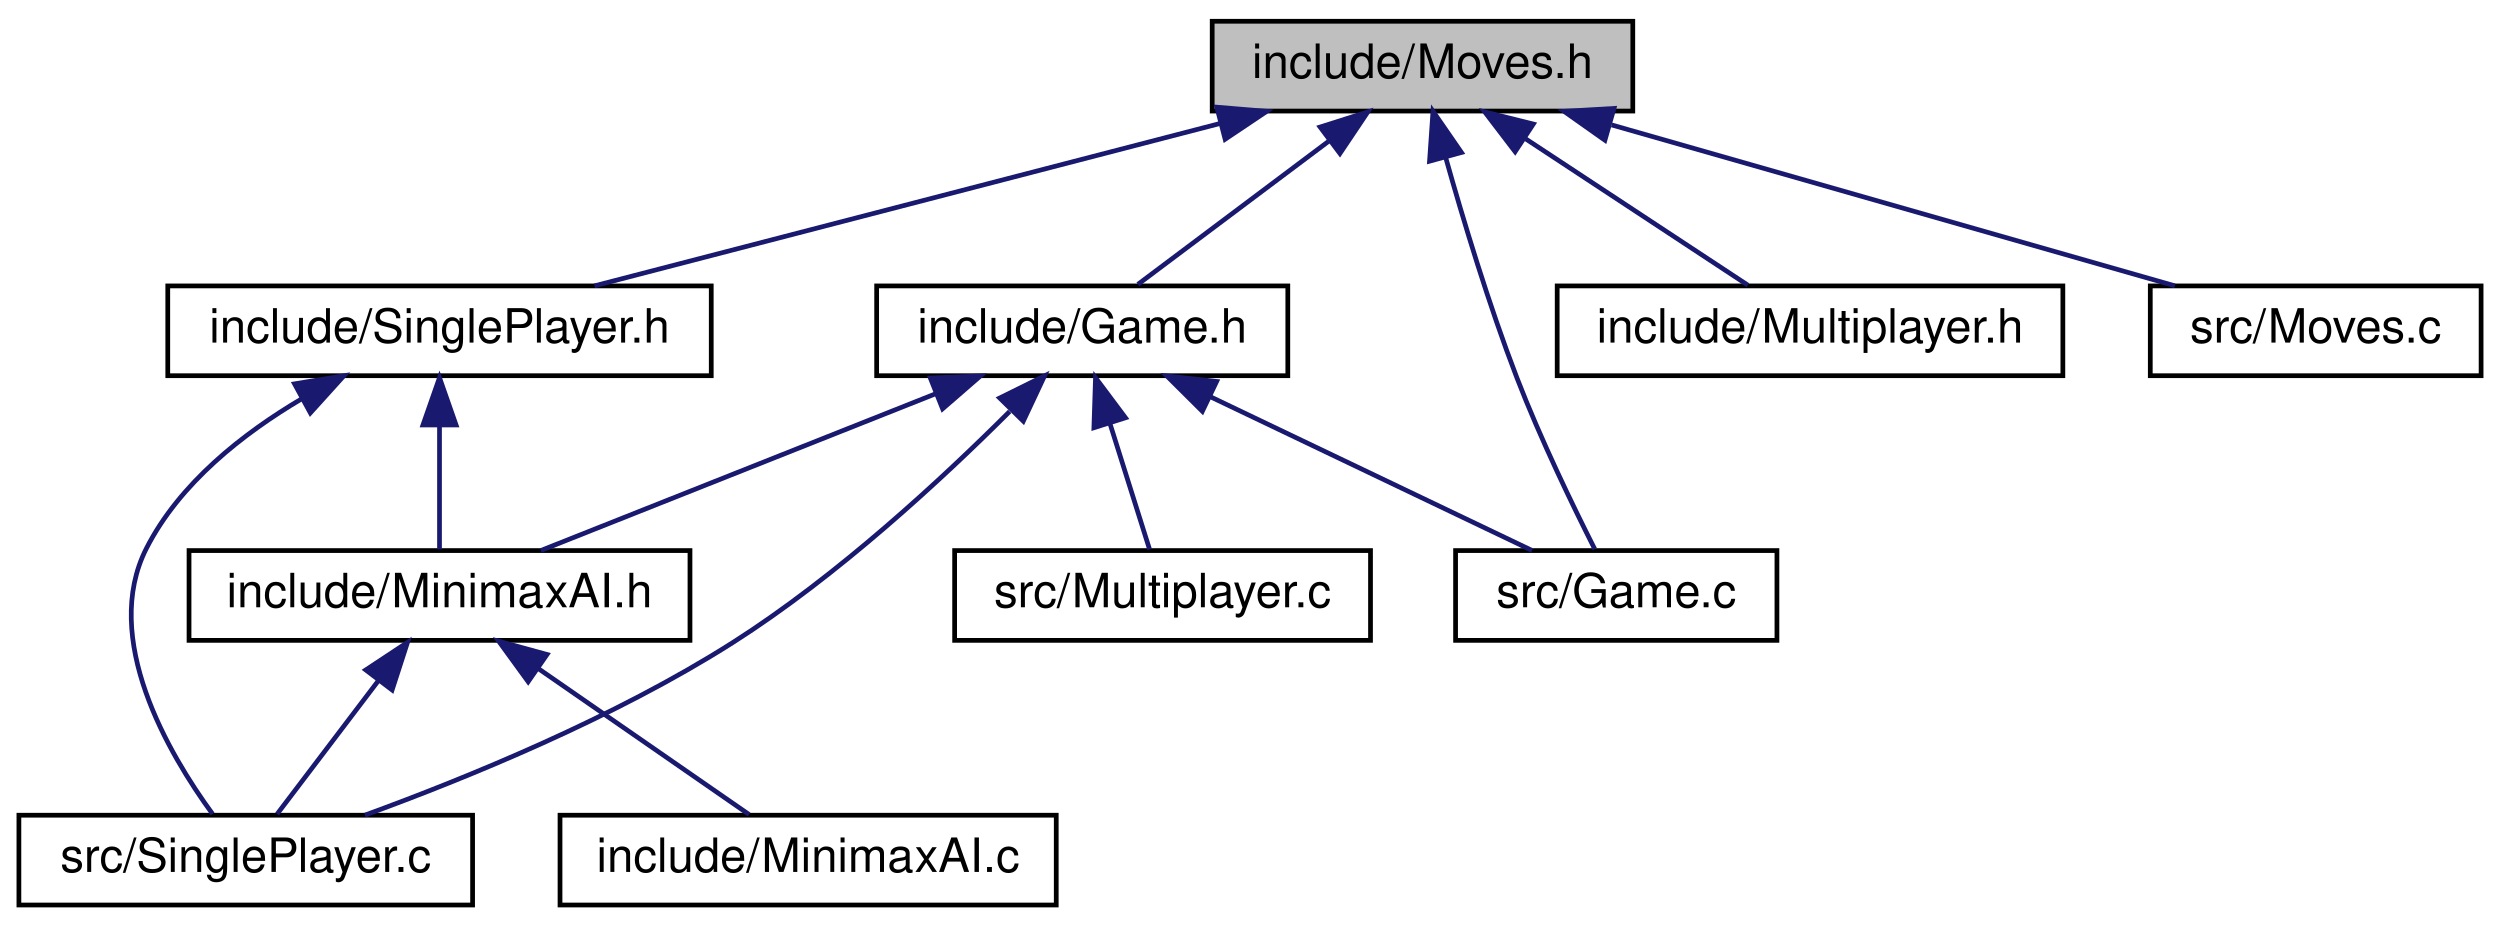
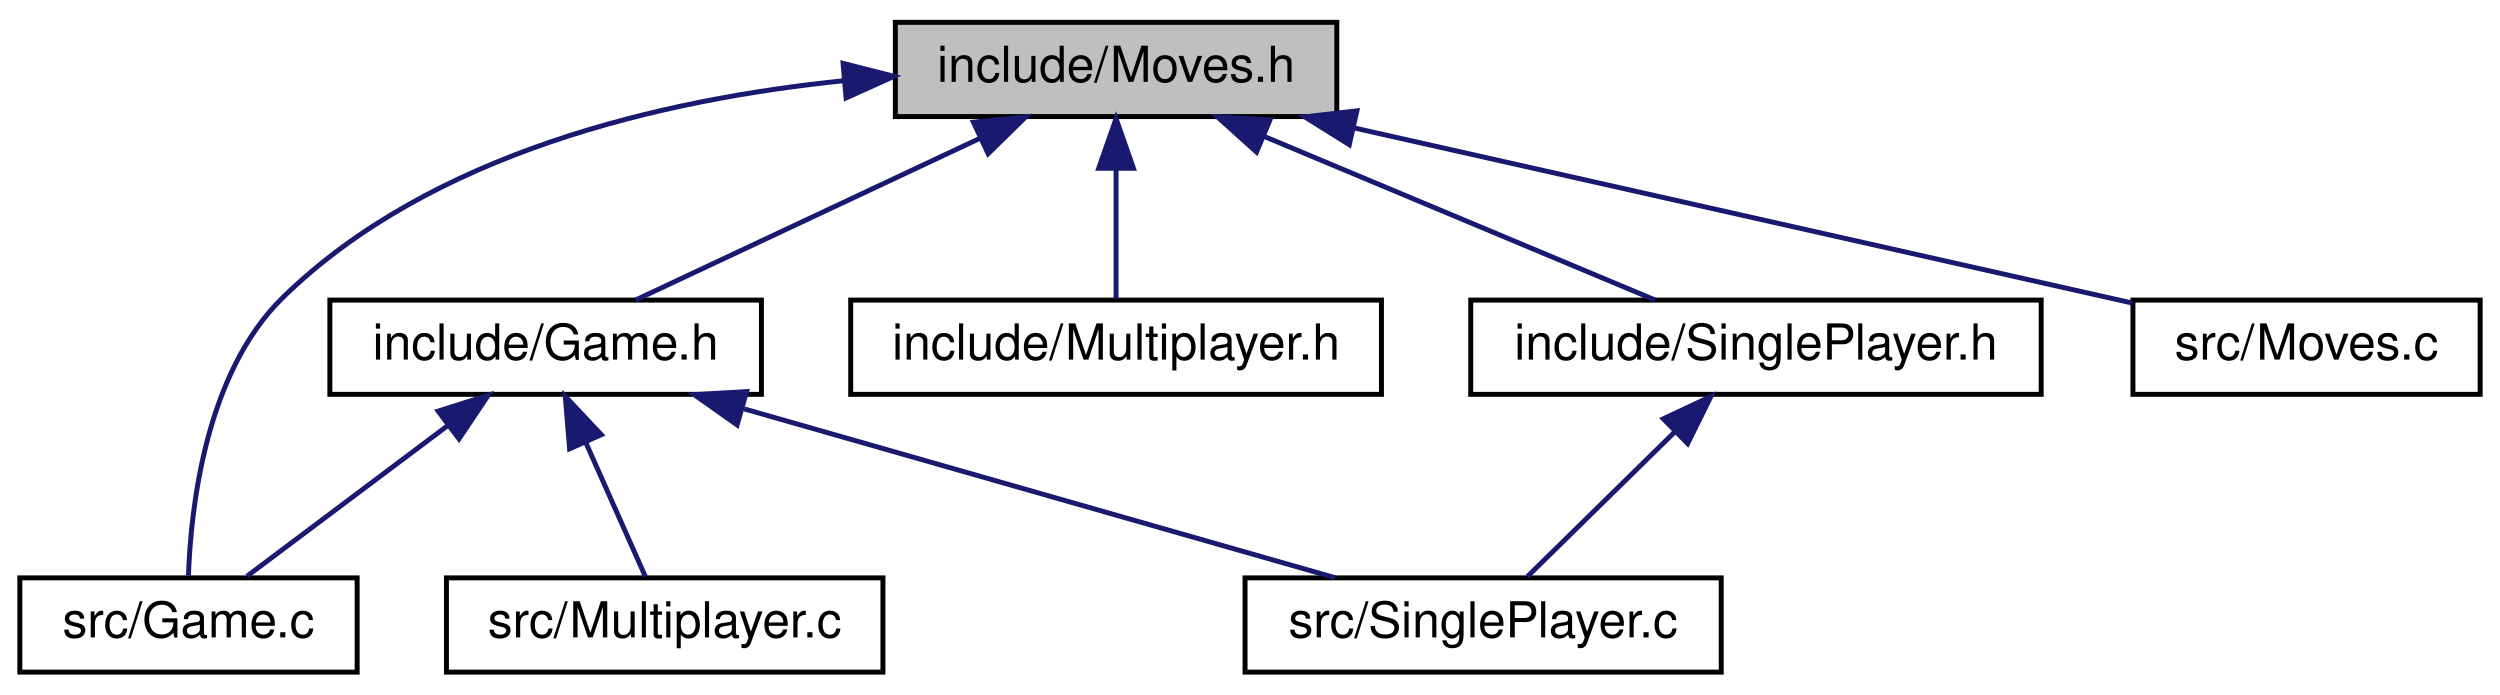
- <svg xmlns="http://www.w3.org/2000/svg" xmlns:xlink="http://www.w3.org/1999/xlink" width="529pt" height="196pt" viewBox="0.00 0.00 529.00 196.00">
-   <g id="graph0" class="graph" transform="scale(1 1) rotate(0) translate(4 192)">
+ <svg xmlns="http://www.w3.org/2000/svg" xmlns:xlink="http://www.w3.org/1999/xlink" width="504pt" height="140pt" viewBox="0.00 0.00 504.00 140.00">
+   <g id="graph0" class="graph" transform="scale(1 1) rotate(0) translate(4 136)">
    <g id="node1" class="node">
      <g id="a_node1">
        <a xlink:title="Moves contains all the data types and methods used to handle moves.">
-           <polygon fill="#bfbfbf" stroke="black" points="252.5,-168.5 252.5,-187.5 341.5,-187.5 341.5,-168.5 252.5,-168.5" />
-           <text text-anchor="middle" x="297" y="-175.5" font-family="Helvetica,sans-Serif" font-size="10.00">include/Moves.h</text>
+           <polygon fill="#bfbfbf" stroke="black" points="176.5,-112.5 176.5,-131.5 265.5,-131.5 265.5,-112.5 176.5,-112.5" />
+           <text text-anchor="middle" x="221" y="-119.5" font-family="Helvetica,sans-Serif" font-size="10.00">include/Moves.h</text>
        </a>
      </g>
    </g>
    <g id="node2" class="node">
      <g id="a_node2">
        <a xlink:href="_game_8h.html" target="_top" xlink:title="Methods to handle a game.">
-           <polygon fill="none" stroke="black" points="181.5,-112.5 181.5,-131.5 268.5,-131.5 268.5,-112.5 181.5,-112.5" />
-           <text text-anchor="middle" x="225" y="-119.5" font-family="Helvetica,sans-Serif" font-size="10.00">include/Game.h</text>
+           <polygon fill="none" stroke="black" points="62.5,-56.5 62.5,-75.5 149.5,-75.5 149.5,-56.5 62.5,-56.5" />
+           <text text-anchor="middle" x="106" y="-63.5" font-family="Helvetica,sans-Serif" font-size="10.00">include/Game.h</text>
        </a>
      </g>
    </g>
    <g id="edge1" class="edge">
-       <path fill="none" stroke="midnightblue" d="M277.13,-162.1C264.18,-152.38 247.7,-140.03 236.78,-131.83" />
-       <polygon fill="midnightblue" stroke="midnightblue" points="275.33,-165.12 285.43,-168.32 279.53,-159.52 275.33,-165.12" />
+       <path fill="none" stroke="midnightblue" d="M193.52,-108.1C172.03,-98.01 142.78,-84.27 124.14,-75.52" />
+       <polygon fill="midnightblue" stroke="midnightblue" points="192.24,-111.36 202.78,-112.44 195.21,-105.02 192.24,-111.36" />
    </g>
-     <g id="node6" class="node">
-       <g id="a_node6">
+     <g id="node3" class="node">
+       <g id="a_node3">
        <a xlink:href="_game_8c.html" target="_top" xlink:title="Methods to handle a game.">
-           <polygon fill="none" stroke="black" points="304,-56.5 304,-75.5 372,-75.5 372,-56.5 304,-56.5" />
-           <text text-anchor="middle" x="338" y="-63.5" font-family="Helvetica,sans-Serif" font-size="10.00">src/Game.c</text>
-         </a>
-       </g>
-     </g>
-     <g id="edge12" class="edge">
-       <path fill="none" stroke="midnightblue" d="M301.89,-158.73C305.59,-145.58 311.03,-127.49 317,-112 321.96,-99.13 328.92,-84.77 333.45,-75.81" />
-       <polygon fill="midnightblue" stroke="midnightblue" points="298.49,-157.89 299.22,-168.46 305.24,-159.74 298.49,-157.89" />
-     </g>
-     <g id="node8" class="node">
-       <g id="a_node8">
-         <a xlink:href="_multiplayer_8h.html" target="_top" xlink:title="Multiplayer mode handler.">
-           <polygon fill="none" stroke="black" points="325.5,-112.5 325.5,-131.5 432.5,-131.5 432.5,-112.5 325.5,-112.5" />
-           <text text-anchor="middle" x="379" y="-119.5" font-family="Helvetica,sans-Serif" font-size="10.00">include/Multiplayer.h</text>
+           <polygon fill="none" stroke="black" points="0,-0.5 0,-19.5 68,-19.5 68,-0.5 0,-0.5" />
+           <text text-anchor="middle" x="34" y="-7.5" font-family="Helvetica,sans-Serif" font-size="10.00">src/Game.c</text>
        </a>
      </g>
    </g>
    <g id="edge8" class="edge">
-       <path fill="none" stroke="midnightblue" d="M318.83,-162.62C333.81,-152.76 353.2,-139.99 365.86,-131.65" />
-       <polygon fill="midnightblue" stroke="midnightblue" points="316.6,-159.9 310.17,-168.32 320.45,-165.75 316.6,-159.9" />
+       <path fill="none" stroke="midnightblue" d="M166.2,-119.74C129.61,-116 82.9,-105.23 53,-76 37.53,-60.88 34.48,-33.91 33.99,-19.94" />
+       <polygon fill="midnightblue" stroke="midnightblue" points="165.96,-123.23 176.22,-120.61 166.57,-116.26 165.96,-123.23" />
    </g>
-     <g id="node9" class="node">
-       <g id="a_node9">
+     <g id="node6" class="node">
+       <g id="a_node6">
+         <a xlink:href="_multiplayer_8h.html" target="_top" xlink:title="Multiplayer mode handler.">
+           <polygon fill="none" stroke="black" points="167.5,-56.5 167.5,-75.5 274.5,-75.5 274.5,-56.5 167.5,-56.5" />
+           <text text-anchor="middle" x="221" y="-63.5" font-family="Helvetica,sans-Serif" font-size="10.00">include/Multiplayer.h</text>
+         </a>
+       </g>
+     </g>
+     <g id="edge5" class="edge">
+       <path fill="none" stroke="midnightblue" d="M221,-101.8C221,-92.91 221,-82.78 221,-75.75" />
+       <polygon fill="midnightblue" stroke="midnightblue" points="217.5,-102.08 221,-112.08 224.5,-102.08 217.5,-102.08" />
+     </g>
+     <g id="node7" class="node">
+       <g id="a_node7">
        <a xlink:href="_single_player_8h.html" target="_top" xlink:title="SinglePlayer mode handler.">
-           <polygon fill="none" stroke="black" points="31.5,-112.5 31.5,-131.5 146.5,-131.5 146.5,-112.5 31.5,-112.5" />
-           <text text-anchor="middle" x="89" y="-119.5" font-family="Helvetica,sans-Serif" font-size="10.00">include/SinglePlayer.h</text>
+           <polygon fill="none" stroke="black" points="292.5,-56.5 292.5,-75.5 407.5,-75.5 407.5,-56.5 292.5,-56.5" />
+           <text text-anchor="middle" x="350" y="-63.5" font-family="Helvetica,sans-Serif" font-size="10.00">include/SinglePlayer.h</text>
+         </a>
+       </g>
+     </g>
+     <g id="edge6" class="edge">
+       <path fill="none" stroke="midnightblue" d="M250.85,-108.5C275.04,-98.38 308.46,-84.39 329.66,-75.52" />
+       <polygon fill="midnightblue" stroke="midnightblue" points="249.31,-105.35 241.44,-112.44 252.02,-111.81 249.31,-105.35" />
+     </g>
+     <g id="node8" class="node">
+       <g id="a_node8">
+         <a xlink:href="_moves_8c.html" target="_top" xlink:title="Moves contains all the data types and methods used to handle moves.">
+           <polygon fill="none" stroke="black" points="426,-56.5 426,-75.5 496,-75.5 496,-56.5 426,-56.5" />
+           <text text-anchor="middle" x="461" y="-63.5" font-family="Helvetica,sans-Serif" font-size="10.00">src/Moves.c</text>
        </a>
      </g>
    </g>
    <g id="edge9" class="edge">
-       <path fill="none" stroke="midnightblue" d="M254.22,-165.89C214.94,-155.7 157.57,-140.8 121.8,-131.52" />
-       <polygon fill="midnightblue" stroke="midnightblue" points="253.48,-169.32 264.04,-168.44 255.24,-162.54 253.48,-169.32" />
+       <path fill="none" stroke="midnightblue" d="M268.84,-110.24C315.2,-99.81 384.4,-84.23 425.88,-74.9" />
+       <polygon fill="midnightblue" stroke="midnightblue" points="268.02,-106.83 259.03,-112.44 269.55,-113.66 268.02,-106.83" />
    </g>
-     <g id="node10" class="node">
-       <g id="a_node10">
-         <a xlink:href="_moves_8c.html" target="_top" xlink:title="Moves contains all the data types and methods used to handle moves.">
-           <polygon fill="none" stroke="black" points="451,-112.5 451,-131.5 521,-131.5 521,-112.5 451,-112.5" />
-           <text text-anchor="middle" x="486" y="-119.5" font-family="Helvetica,sans-Serif" font-size="10.00">src/Moves.c</text>
+     <g id="edge2" class="edge">
+       <path fill="none" stroke="midnightblue" d="M86.13,-50.1C73.18,-40.38 56.7,-28.03 45.78,-19.83" />
+       <polygon fill="midnightblue" stroke="midnightblue" points="84.33,-53.12 94.43,-56.32 88.53,-47.52 84.33,-53.12" />
+     </g>
+     <g id="node4" class="node">
+       <g id="a_node4">
+         <a xlink:href="_multiplayer_8c.html" target="_top" xlink:title="Multiplayer mode handler.">
+           <polygon fill="none" stroke="black" points="86,-0.5 86,-19.5 174,-19.5 174,-0.5 86,-0.5" />
+           <text text-anchor="middle" x="130" y="-7.5" font-family="Helvetica,sans-Serif" font-size="10.00">src/Multiplayer.c</text>
        </a>
      </g>
    </g>
-     <g id="edge13" class="edge">
-       <path fill="none" stroke="midnightblue" d="M337.01,-165.57C372.67,-155.38 424.04,-140.7 456.19,-131.52" />
-       <polygon fill="midnightblue" stroke="midnightblue" points="335.6,-162.33 326.95,-168.44 337.52,-169.06 335.6,-162.33" />
-     </g>
-     <g id="node3" class="node">
-       <g id="a_node3">
-         <a xlink:href="_minimax_a_i_8h.html" target="_top" xlink:title="Minimax algorithm.">
-           <polygon fill="none" stroke="black" points="36,-56.5 36,-75.5 142,-75.5 142,-56.5 36,-56.5" />
-           <text text-anchor="middle" x="89" y="-63.5" font-family="Helvetica,sans-Serif" font-size="10.00">include/MinimaxAI.h</text>
-         </a>
-       </g>
-     </g>
-     <g id="edge2" class="edge">
-       <path fill="none" stroke="midnightblue" d="M193.87,-108.64C168.34,-98.5 132.89,-84.43 110.45,-75.52" />
-       <polygon fill="midnightblue" stroke="midnightblue" points="192.86,-112.01 203.45,-112.44 195.45,-105.5 192.86,-112.01" />
+     <g id="edge3" class="edge">
+       <path fill="none" stroke="midnightblue" d="M114.14,-46.69C118.18,-37.59 122.88,-27.01 126.11,-19.75" />
+       <polygon fill="midnightblue" stroke="midnightblue" points="110.83,-45.52 109.96,-56.08 117.22,-48.37 110.83,-45.52" />
    </g>
    <g id="node5" class="node">
      <g id="a_node5">
        <a xlink:href="_single_player_8c.html" target="_top" xlink:title="SinglePlayer mode handler.">
-           <polygon fill="none" stroke="black" points="0,-0.5 0,-19.5 96,-19.5 96,-0.5 0,-0.5" />
-           <text text-anchor="middle" x="48" y="-7.5" font-family="Helvetica,sans-Serif" font-size="10.00">src/SinglePlayer.c</text>
+           <polygon fill="none" stroke="black" points="247,-0.5 247,-19.5 343,-19.5 343,-0.5 247,-0.5" />
+           <text text-anchor="middle" x="295" y="-7.5" font-family="Helvetica,sans-Serif" font-size="10.00">src/SinglePlayer.c</text>
        </a>
      </g>
    </g>
+     <g id="edge4" class="edge">
+       <path fill="none" stroke="midnightblue" d="M146.01,-53.57C181.67,-43.38 233.04,-28.7 265.19,-19.52" />
+       <polygon fill="midnightblue" stroke="midnightblue" points="144.6,-50.33 135.95,-56.44 146.52,-57.06 144.6,-50.33" />
+     </g>
    <g id="edge7" class="edge">
-       <path fill="none" stroke="midnightblue" d="M209.65,-104.94C195.43,-90.73 173.2,-70.11 151,-56 126.13,-40.19 94.77,-27.38 73.22,-19.52" />
-       <polygon fill="midnightblue" stroke="midnightblue" points="207.53,-107.78 217.03,-112.47 212.53,-102.88 207.53,-107.78" />
-     </g>
-     <g id="edge5" class="edge">
-       <path fill="none" stroke="midnightblue" d="M252,-108.1C273.11,-98.01 301.86,-84.27 320.18,-75.52" />
-       <polygon fill="midnightblue" stroke="midnightblue" points="250.42,-104.97 242.91,-112.44 253.44,-111.29 250.42,-104.97" />
-     </g>
-     <g id="node7" class="node">
-       <g id="a_node7">
-         <a xlink:href="_multiplayer_8c.html" target="_top" xlink:title="Multiplayer mode handler.">
-           <polygon fill="none" stroke="black" points="198,-56.5 198,-75.5 286,-75.5 286,-56.5 198,-56.5" />
-           <text text-anchor="middle" x="242" y="-63.5" font-family="Helvetica,sans-Serif" font-size="10.00">src/Multiplayer.c</text>
-         </a>
-       </g>
-     </g>
-     <g id="edge6" class="edge">
-       <path fill="none" stroke="midnightblue" d="M230.86,-102.4C233.7,-93.36 236.98,-82.94 239.25,-75.75" />
-       <polygon fill="midnightblue" stroke="midnightblue" points="227.47,-101.49 227.81,-112.08 234.15,-103.6 227.47,-101.49" />
-     </g>
-     <g id="node4" class="node">
-       <g id="a_node4">
-         <a xlink:href="_minimax_a_i_8c.html" target="_top" xlink:title="Minimax algorithm.">
-           <polygon fill="none" stroke="black" points="114.5,-0.5 114.5,-19.5 219.5,-19.5 219.5,-0.5 114.5,-0.5" />
-           <text text-anchor="middle" x="167" y="-7.5" font-family="Helvetica,sans-Serif" font-size="10.00">include/MinimaxAI.c</text>
-         </a>
-       </g>
-     </g>
-     <g id="edge3" class="edge">
-       <path fill="none" stroke="midnightblue" d="M109.77,-50.62C124.02,-40.76 142.46,-27.99 154.5,-19.65" />
-       <polygon fill="midnightblue" stroke="midnightblue" points="107.76,-47.75 101.53,-56.32 111.75,-53.51 107.76,-47.75" />
-     </g>
-     <g id="edge4" class="edge">
-       <path fill="none" stroke="midnightblue" d="M75.98,-47.86C68.88,-38.5 60.4,-27.33 54.64,-19.75" />
-       <polygon fill="midnightblue" stroke="midnightblue" points="73.39,-50.24 82.23,-56.08 78.97,-46 73.39,-50.24" />
-     </g>
-     <g id="edge10" class="edge">
-       <path fill="none" stroke="midnightblue" d="M89,-101.8C89,-92.91 89,-82.78 89,-75.75" />
-       <polygon fill="midnightblue" stroke="midnightblue" points="85.5,-102.08 89,-112.08 92.5,-102.08 85.5,-102.08" />
-     </g>
-     <g id="edge11" class="edge">
-       <path fill="none" stroke="midnightblue" d="M59.9,-107.65C47.37,-100.25 34,-89.73 27,-76 17.3,-56.98 31.63,-32.57 40.98,-19.76" />
-       <polygon fill="midnightblue" stroke="midnightblue" points="58.32,-110.78 68.78,-112.49 61.67,-104.63 58.32,-110.78" />
+       <path fill="none" stroke="midnightblue" d="M333.71,-49C323.96,-39.43 311.95,-27.64 303.91,-19.75" />
+       <polygon fill="midnightblue" stroke="midnightblue" points="331.33,-51.57 340.92,-56.08 336.23,-46.58 331.33,-51.57" />
    </g>
  </g>
</svg>
